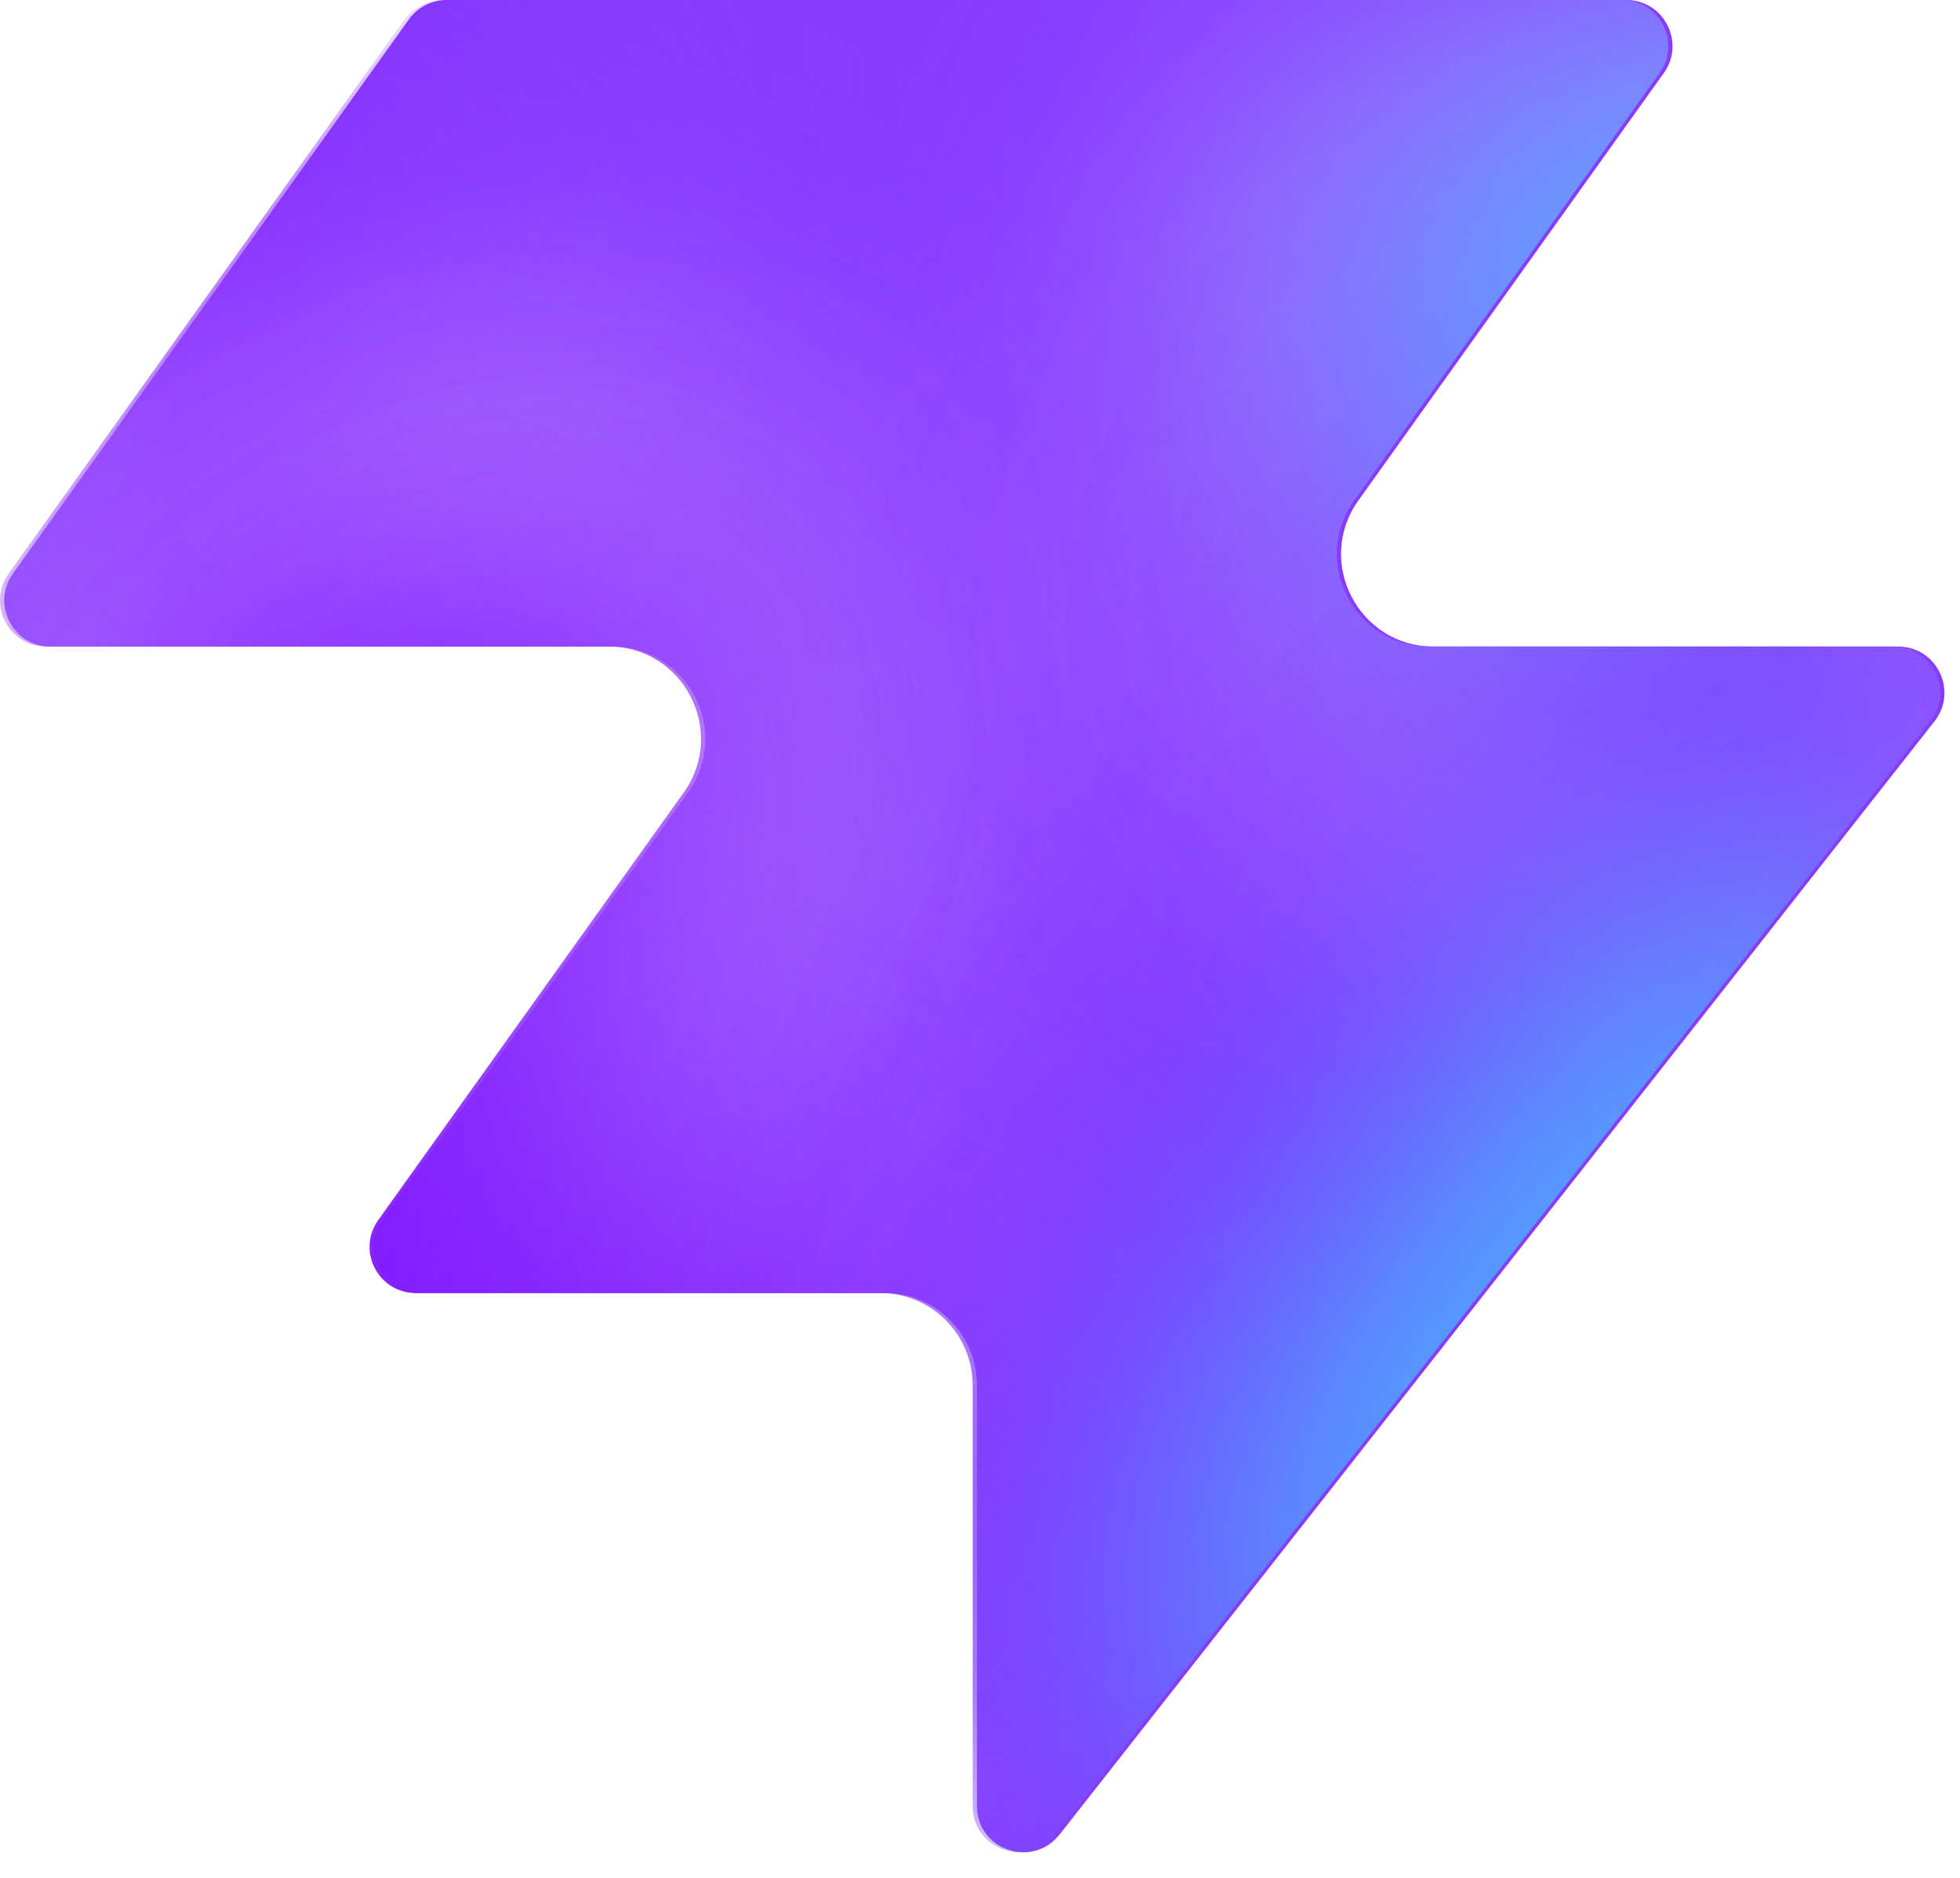
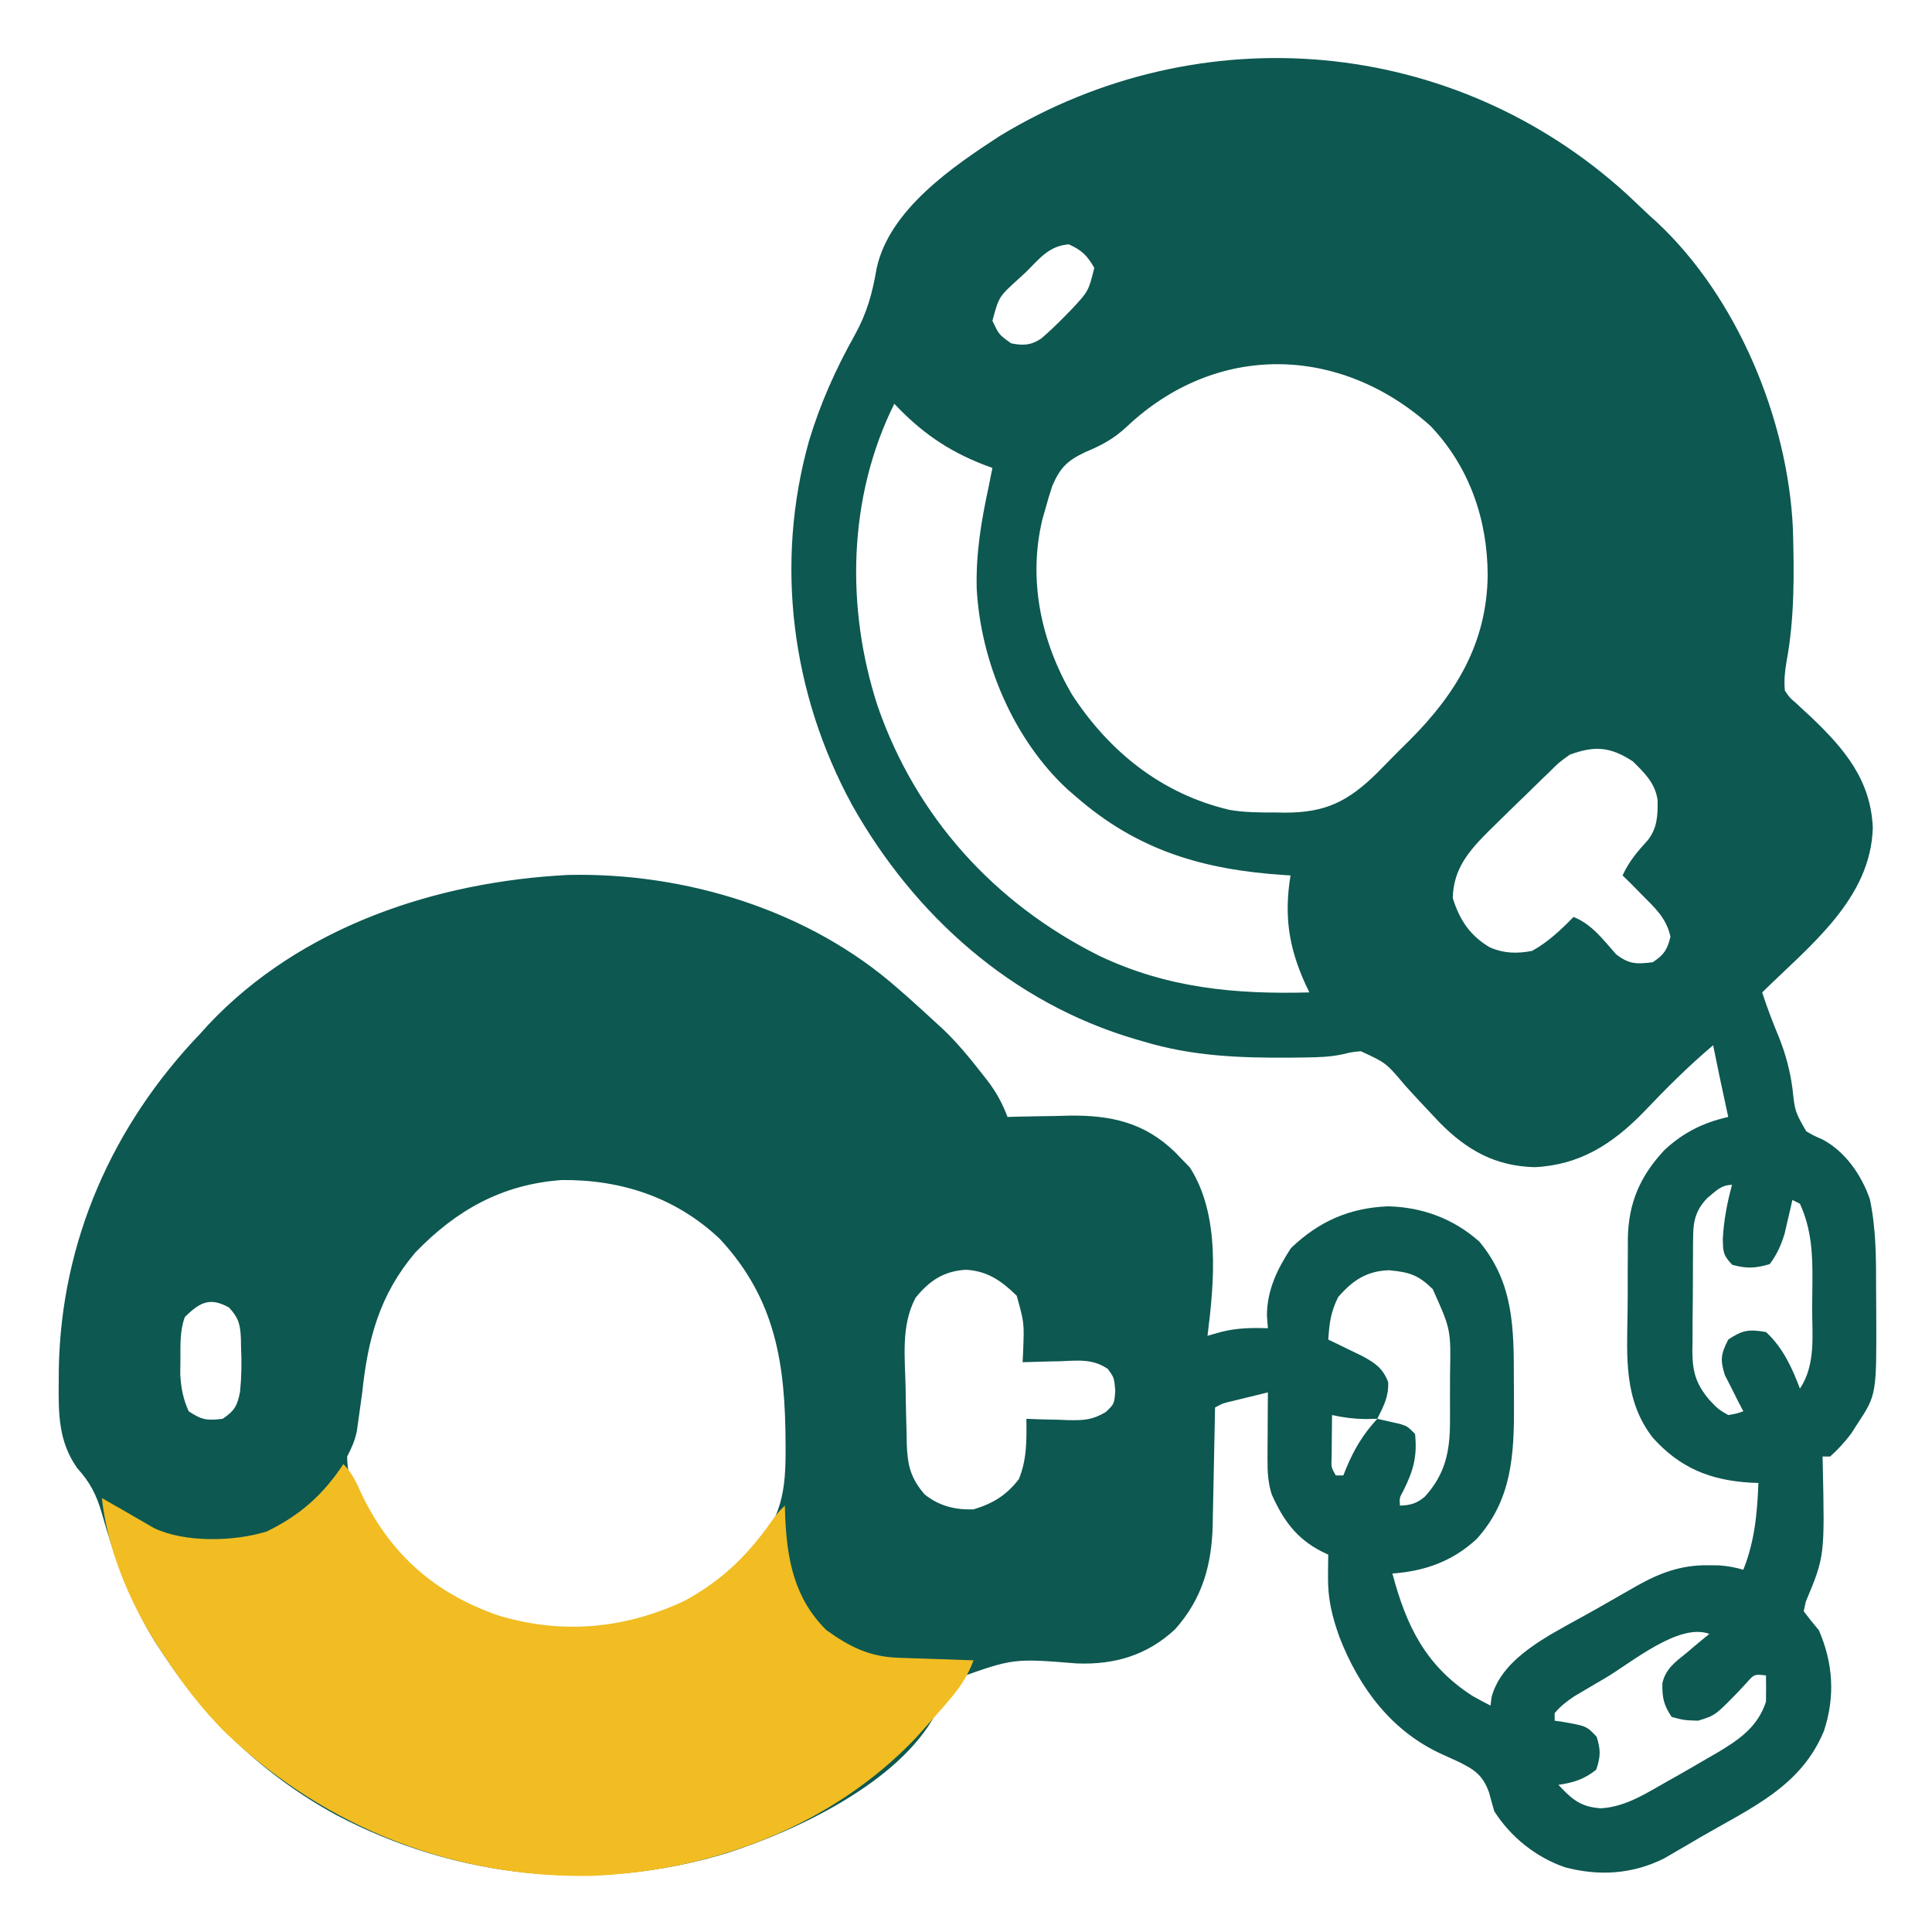
- <svg xmlns="http://www.w3.org/2000/svg" width="48" height="46" fill="none" viewBox="0 0 48 46">
-   <path fill="#863bff" d="M25.946 44.938c-.664.845-2.021.375-2.021-.698V33.937a2.26 2.26 0 0 0-2.262-2.262H10.287c-.92 0-1.456-1.04-.92-1.788l7.48-10.471c1.07-1.497 0-3.578-1.842-3.578H1.237c-.92 0-1.456-1.04-.92-1.788L10.013.474c.214-.297.556-.474.92-.474h28.894c.92 0 1.456 1.04.92 1.788l-7.48 10.471c-1.07 1.498 0 3.579 1.842 3.579h11.377c.943 0 1.473 1.088.89 1.83L25.947 44.94z" style="fill:#863bff;fill:color(display-p3 .525 .23 1);fill-opacity:1" />
-   <mask id="a" width="48" height="46" x="0" y="0" maskUnits="userSpaceOnUse" style="mask-type:alpha">
-     <path fill="#000" d="M25.842 44.938c-.664.844-2.021.375-2.021-.698V33.937a2.26 2.26 0 0 0-2.262-2.262H10.183c-.92 0-1.456-1.04-.92-1.788l7.48-10.471c1.07-1.498 0-3.579-1.842-3.579H1.133c-.92 0-1.456-1.04-.92-1.787L9.91.473c.214-.297.556-.474.92-.474h28.894c.92 0 1.456 1.04.92 1.788l-7.48 10.471c-1.07 1.498 0 3.578 1.842 3.578h11.377c.943 0 1.473 1.088.89 1.832L25.843 44.94z" style="fill:#000;fill-opacity:1" />
-   </mask>
-   <g mask="url(#a)">
-     <g filter="url(#b)">
-       <ellipse cx="5.508" cy="14.704" fill="#ede6ff" rx="5.508" ry="14.704" style="fill:#ede6ff;fill:color(display-p3 .927 .903 1);fill-opacity:1" transform="matrix(.00324 1 1 -.00324 -4.47 31.516)" />
-     </g>
-     <g filter="url(#c)">
-       <ellipse cx="10.399" cy="29.851" fill="#ede6ff" rx="10.399" ry="29.851" style="fill:#ede6ff;fill:color(display-p3 .927 .903 1);fill-opacity:1" transform="matrix(.00324 1 1 -.00324 -39.328 7.883)" />
-     </g>
-     <g filter="url(#d)">
-       <ellipse cx="5.508" cy="30.487" fill="#7e14ff" rx="5.508" ry="30.487" style="fill:#7e14ff;fill:color(display-p3 .492 .077 1);fill-opacity:1" transform="rotate(89.814 -25.913 -14.639)scale(1 -1)" />
-     </g>
-     <g filter="url(#e)">
-       <ellipse cx="5.508" cy="30.599" fill="#7e14ff" rx="5.508" ry="30.599" style="fill:#7e14ff;fill:color(display-p3 .492 .077 1);fill-opacity:1" transform="rotate(89.814 -32.644 -3.334)scale(1 -1)" />
-     </g>
-     <g filter="url(#f)">
-       <ellipse cx="5.508" cy="30.599" fill="#7e14ff" rx="5.508" ry="30.599" style="fill:#7e14ff;fill:color(display-p3 .492 .077 1);fill-opacity:1" transform="matrix(.00324 1 1 -.00324 -34.34 30.47)" />
-     </g>
-     <g filter="url(#g)">
-       <ellipse cx="14.072" cy="22.078" fill="#ede6ff" rx="14.072" ry="22.078" style="fill:#ede6ff;fill:color(display-p3 .927 .903 1);fill-opacity:1" transform="rotate(93.35 24.506 48.493)scale(-1 1)" />
-     </g>
-     <g filter="url(#h)">
-       <ellipse cx="3.47" cy="21.501" fill="#7e14ff" rx="3.47" ry="21.501" style="fill:#7e14ff;fill:color(display-p3 .492 .077 1);fill-opacity:1" transform="rotate(89.009 28.708 47.59)scale(-1 1)" />
-     </g>
-     <g filter="url(#i)">
-       <ellipse cx="3.47" cy="21.501" fill="#7e14ff" rx="3.47" ry="21.501" style="fill:#7e14ff;fill:color(display-p3 .492 .077 1);fill-opacity:1" transform="rotate(89.009 28.708 47.59)scale(-1 1)" />
-     </g>
-     <g filter="url(#j)">
-       <ellipse cx=".387" cy="8.972" fill="#7e14ff" rx="4.407" ry="29.108" style="fill:#7e14ff;fill:color(display-p3 .492 .077 1);fill-opacity:1" transform="rotate(39.51 .387 8.972)" />
-     </g>
-     <g filter="url(#k)">
-       <ellipse cx="47.523" cy="-6.092" fill="#7e14ff" rx="4.407" ry="29.108" style="fill:#7e14ff;fill:color(display-p3 .492 .077 1);fill-opacity:1" transform="rotate(37.892 47.523 -6.092)" />
-     </g>
-     <g filter="url(#l)">
-       <ellipse cx="41.412" cy="6.333" fill="#47bfff" rx="5.971" ry="9.665" style="fill:#47bfff;fill:color(display-p3 .28 .748 1);fill-opacity:1" transform="rotate(37.892 41.412 6.333)" />
-     </g>
-     <g filter="url(#m)">
-       <ellipse cx="-1.879" cy="38.332" fill="#7e14ff" rx="4.407" ry="29.108" style="fill:#7e14ff;fill:color(display-p3 .492 .077 1);fill-opacity:1" transform="rotate(37.892 -1.88 38.332)" />
-     </g>
-     <g filter="url(#n)">
-       <ellipse cx="-1.879" cy="38.332" fill="#7e14ff" rx="4.407" ry="29.108" style="fill:#7e14ff;fill:color(display-p3 .492 .077 1);fill-opacity:1" transform="rotate(37.892 -1.88 38.332)" />
-     </g>
-     <g filter="url(#o)">
-       <ellipse cx="35.651" cy="29.907" fill="#7e14ff" rx="4.407" ry="29.108" style="fill:#7e14ff;fill:color(display-p3 .492 .077 1);fill-opacity:1" transform="rotate(37.892 35.651 29.907)" />
-     </g>
-     <g filter="url(#p)">
-       <ellipse cx="38.418" cy="32.4" fill="#47bfff" rx="5.971" ry="15.297" style="fill:#47bfff;fill:color(display-p3 .28 .748 1);fill-opacity:1" transform="rotate(37.892 38.418 32.4)" />
-     </g>
-   </g>
-   <defs>
-     <filter id="b" width="60.045" height="41.654" x="-19.77" y="16.149" color-interpolation-filters="sRGB" filterUnits="userSpaceOnUse">
-       <feFlood flood-opacity="0" result="BackgroundImageFix" />
-       <feBlend in="SourceGraphic" in2="BackgroundImageFix" result="shape" />
-       <feGaussianBlur result="effect1_foregroundBlur_2002_17158" stdDeviation="7.659" />
-     </filter>
-     <filter id="c" width="90.34" height="51.437" x="-54.613" y="-7.533" color-interpolation-filters="sRGB" filterUnits="userSpaceOnUse">
-       <feFlood flood-opacity="0" result="BackgroundImageFix" />
-       <feBlend in="SourceGraphic" in2="BackgroundImageFix" result="shape" />
-       <feGaussianBlur result="effect1_foregroundBlur_2002_17158" stdDeviation="7.659" />
-     </filter>
-     <filter id="d" width="79.355" height="29.4" x="-49.64" y="2.03" color-interpolation-filters="sRGB" filterUnits="userSpaceOnUse">
-       <feFlood flood-opacity="0" result="BackgroundImageFix" />
-       <feBlend in="SourceGraphic" in2="BackgroundImageFix" result="shape" />
-       <feGaussianBlur result="effect1_foregroundBlur_2002_17158" stdDeviation="4.596" />
-     </filter>
-     <filter id="e" width="79.579" height="29.4" x="-45.045" y="20.029" color-interpolation-filters="sRGB" filterUnits="userSpaceOnUse">
-       <feFlood flood-opacity="0" result="BackgroundImageFix" />
-       <feBlend in="SourceGraphic" in2="BackgroundImageFix" result="shape" />
-       <feGaussianBlur result="effect1_foregroundBlur_2002_17158" stdDeviation="4.596" />
-     </filter>
-     <filter id="f" width="79.579" height="29.4" x="-43.513" y="21.178" color-interpolation-filters="sRGB" filterUnits="userSpaceOnUse">
-       <feFlood flood-opacity="0" result="BackgroundImageFix" />
-       <feBlend in="SourceGraphic" in2="BackgroundImageFix" result="shape" />
-       <feGaussianBlur result="effect1_foregroundBlur_2002_17158" stdDeviation="4.596" />
-     </filter>
-     <filter id="g" width="74.749" height="58.852" x="15.756" y="-17.901" color-interpolation-filters="sRGB" filterUnits="userSpaceOnUse">
-       <feFlood flood-opacity="0" result="BackgroundImageFix" />
-       <feBlend in="SourceGraphic" in2="BackgroundImageFix" result="shape" />
-       <feGaussianBlur result="effect1_foregroundBlur_2002_17158" stdDeviation="7.659" />
-     </filter>
-     <filter id="h" width="61.377" height="25.362" x="23.548" y="2.284" color-interpolation-filters="sRGB" filterUnits="userSpaceOnUse">
-       <feFlood flood-opacity="0" result="BackgroundImageFix" />
-       <feBlend in="SourceGraphic" in2="BackgroundImageFix" result="shape" />
-       <feGaussianBlur result="effect1_foregroundBlur_2002_17158" stdDeviation="4.596" />
-     </filter>
-     <filter id="i" width="61.377" height="25.362" x="23.548" y="2.284" color-interpolation-filters="sRGB" filterUnits="userSpaceOnUse">
-       <feFlood flood-opacity="0" result="BackgroundImageFix" />
-       <feBlend in="SourceGraphic" in2="BackgroundImageFix" result="shape" />
-       <feGaussianBlur result="effect1_foregroundBlur_2002_17158" stdDeviation="4.596" />
-     </filter>
-     <filter id="j" width="56.045" height="63.649" x="-27.636" y="-22.853" color-interpolation-filters="sRGB" filterUnits="userSpaceOnUse">
-       <feFlood flood-opacity="0" result="BackgroundImageFix" />
-       <feBlend in="SourceGraphic" in2="BackgroundImageFix" result="shape" />
-       <feGaussianBlur result="effect1_foregroundBlur_2002_17158" stdDeviation="4.596" />
-     </filter>
-     <filter id="k" width="54.814" height="64.646" x="20.116" y="-38.415" color-interpolation-filters="sRGB" filterUnits="userSpaceOnUse">
-       <feFlood flood-opacity="0" result="BackgroundImageFix" />
-       <feBlend in="SourceGraphic" in2="BackgroundImageFix" result="shape" />
-       <feGaussianBlur result="effect1_foregroundBlur_2002_17158" stdDeviation="4.596" />
-     </filter>
-     <filter id="l" width="33.541" height="35.313" x="24.641" y="-11.323" color-interpolation-filters="sRGB" filterUnits="userSpaceOnUse">
-       <feFlood flood-opacity="0" result="BackgroundImageFix" />
-       <feBlend in="SourceGraphic" in2="BackgroundImageFix" result="shape" />
-       <feGaussianBlur result="effect1_foregroundBlur_2002_17158" stdDeviation="4.596" />
-     </filter>
-     <filter id="m" width="54.814" height="64.646" x="-29.286" y="6.009" color-interpolation-filters="sRGB" filterUnits="userSpaceOnUse">
-       <feFlood flood-opacity="0" result="BackgroundImageFix" />
-       <feBlend in="SourceGraphic" in2="BackgroundImageFix" result="shape" />
-       <feGaussianBlur result="effect1_foregroundBlur_2002_17158" stdDeviation="4.596" />
-     </filter>
-     <filter id="n" width="54.814" height="64.646" x="-29.286" y="6.009" color-interpolation-filters="sRGB" filterUnits="userSpaceOnUse">
-       <feFlood flood-opacity="0" result="BackgroundImageFix" />
-       <feBlend in="SourceGraphic" in2="BackgroundImageFix" result="shape" />
-       <feGaussianBlur result="effect1_foregroundBlur_2002_17158" stdDeviation="4.596" />
-     </filter>
-     <filter id="o" width="54.814" height="64.646" x="8.244" y="-2.416" color-interpolation-filters="sRGB" filterUnits="userSpaceOnUse">
-       <feFlood flood-opacity="0" result="BackgroundImageFix" />
-       <feBlend in="SourceGraphic" in2="BackgroundImageFix" result="shape" />
-       <feGaussianBlur result="effect1_foregroundBlur_2002_17158" stdDeviation="4.596" />
-     </filter>
-     <filter id="p" width="39.409" height="43.623" x="18.713" y="10.588" color-interpolation-filters="sRGB" filterUnits="userSpaceOnUse">
-       <feFlood flood-opacity="0" result="BackgroundImageFix" />
-       <feBlend in="SourceGraphic" in2="BackgroundImageFix" result="shape" />
-       <feGaussianBlur result="effect1_foregroundBlur_2002_17158" stdDeviation="4.596" />
-     </filter>
-   </defs>
+ <svg xmlns="http://www.w3.org/2000/svg" version="1.1" width="512" height="512">
+   <path d="M0 0 C1.906 1.782 3.796 3.578 5.688 5.375 C6.322 5.945 6.956 6.515 7.609 7.102 C29.093 27.051 42.524 59.556 43.831 88.56 C44.168 100.355 44.29 112.137 42.125 123.773 C41.676 126.444 41.455 128.674 41.688 131.375 C42.934 133.242 42.934 133.242 44.758 134.793 C45.405 135.403 46.052 136.012 46.718 136.641 C47.409 137.275 48.1 137.909 48.812 138.562 C57.519 146.9 64.45 155.096 65 167.688 C64.515 186.627 48.177 199.059 35.688 211.375 C36.991 215.425 38.489 219.325 40.125 223.25 C41.925 227.776 43.027 231.959 43.7 236.746 C44.361 242.947 44.361 242.947 47.367 248.184 C49.361 249.345 49.361 249.345 51.492 250.258 C57.584 253.358 62.037 259.8 64.215 266.16 C65.899 274.054 65.874 281.954 65.873 289.991 C65.875 292.106 65.893 294.221 65.912 296.336 C66.006 318.017 66.006 318.017 60.812 325.875 C60.32 326.648 59.828 327.422 59.32 328.219 C57.593 330.499 55.824 332.472 53.688 334.375 C53.028 334.375 52.367 334.375 51.688 334.375 C51.703 335.009 51.719 335.643 51.735 336.296 C52.263 360.825 52.263 360.825 47.25 372.812 C47.064 373.658 46.879 374.504 46.688 375.375 C47.968 377.082 49.314 378.741 50.688 380.375 C54.509 389.096 55.044 398.032 52.062 407.062 C45.972 421.878 32.714 427.484 19.438 435.188 C18.306 435.855 17.174 436.522 16.008 437.209 C14.907 437.848 13.806 438.486 12.672 439.145 C11.689 439.718 10.707 440.291 9.694 440.882 C1.258 445.071 -7.448 445.604 -16.5 443.25 C-24.166 440.65 -30.959 435.229 -35.312 428.375 C-35.79 426.735 -36.248 425.088 -36.688 423.438 C-38.34 418.789 -40.607 417.315 -44.848 415.233 C-46.29 414.574 -47.733 413.917 -49.177 413.263 C-62.504 407.206 -71.058 395.751 -76.312 382.312 C-78.329 376.647 -79.441 372.161 -79.375 366.125 C-79.366 365.047 -79.357 363.97 -79.348 362.859 C-79.33 361.63 -79.33 361.63 -79.312 360.375 C-79.912 360.088 -80.511 359.8 -81.129 359.504 C-87.845 356.032 -91.271 351.149 -94.312 344.375 C-95.3 341.179 -95.429 338.291 -95.41 334.953 C-95.407 333.928 -95.404 332.904 -95.4 331.848 C-95.392 330.784 -95.384 329.721 -95.375 328.625 C-95.37 327.546 -95.366 326.467 -95.361 325.355 C-95.35 322.695 -95.333 320.035 -95.312 317.375 C-97.272 317.851 -99.23 318.331 -101.188 318.812 C-102.823 319.213 -102.823 319.213 -104.492 319.621 C-107.237 320.254 -107.237 320.254 -109.312 321.375 C-109.332 322.479 -109.352 323.583 -109.373 324.72 C-109.449 328.853 -109.538 332.984 -109.63 337.116 C-109.668 338.897 -109.703 340.679 -109.734 342.461 C-109.781 345.035 -109.838 347.609 -109.898 350.184 C-109.91 350.968 -109.922 351.753 -109.933 352.562 C-110.212 363.203 -112.712 372.118 -119.945 380.199 C-127.432 387.111 -136.017 389.589 -145.973 389.199 C-162.735 387.85 -162.735 387.85 -177.684 393.168 C-180.084 396.011 -181.752 399.194 -183.342 402.544 C-192.952 420.667 -220.098 433.504 -238.707 439.479 C-273.419 450.029 -310.309 446.229 -342.338 429.304 C-361.273 418.921 -376.553 404.409 -388.312 386.375 C-388.949 385.411 -389.586 384.447 -390.242 383.453 C-396.786 372.925 -401.032 361.143 -404.375 349.25 C-405.766 344.471 -407.492 341.125 -410.848 337.449 C-415.837 330.385 -415.824 323.035 -415.75 314.688 C-415.739 312.902 -415.739 312.902 -415.727 311.081 C-415.108 277.317 -401.526 246.636 -378.312 222.375 C-377.591 221.578 -376.869 220.782 -376.125 219.961 C-351.669 193.935 -315.689 182.024 -280.781 180.246 C-249.663 179.526 -216.81 189.59 -193.312 210.375 C-192.46 211.119 -191.608 211.863 -190.73 212.629 C-188.227 214.847 -185.763 217.099 -183.312 219.375 C-182.708 219.925 -182.103 220.476 -181.48 221.043 C-177.599 224.725 -174.285 228.79 -171 233 C-170.567 233.551 -170.134 234.102 -169.688 234.669 C-167.298 237.796 -165.69 240.708 -164.312 244.375 C-163.552 244.354 -162.792 244.333 -162.009 244.312 C-158.506 244.227 -155.003 244.176 -151.5 244.125 C-150.304 244.091 -149.109 244.058 -147.877 244.023 C-136.846 243.903 -128.049 245.853 -119.961 253.66 C-119.417 254.226 -118.873 254.792 -118.312 255.375 C-117.549 256.159 -116.786 256.942 -116 257.75 C-107.879 270.383 -109.516 288.163 -111.312 302.375 C-110.157 302.045 -109.002 301.715 -107.812 301.375 C-103.537 300.291 -99.709 300.218 -95.312 300.375 C-95.395 299.261 -95.478 298.147 -95.562 297 C-95.551 290.283 -92.806 284.659 -89.188 279.125 C-81.756 272.016 -73.623 268.459 -63.438 268.062 C-54.333 268.3 -46.167 271.32 -39.312 277.375 C-30.142 288.333 -30.126 300.332 -30.127 313.991 C-30.125 316.106 -30.107 318.221 -30.088 320.336 C-30.03 333.739 -30.575 345.786 -39.945 356.188 C-46.342 362.138 -53.714 364.75 -62.312 365.375 C-58.604 379.292 -53.555 389.734 -41.18 397.758 C-39.586 398.681 -37.953 399.537 -36.312 400.375 C-36.22 399.647 -36.127 398.918 -36.031 398.168 C-34.075 390.565 -26.933 385.5 -20.513 381.612 C-17.585 379.918 -14.63 378.276 -11.658 376.66 C-9.239 375.335 -6.847 373.97 -4.457 372.594 C-2.868 371.687 -1.278 370.78 0.312 369.875 C1.046 369.453 1.779 369.032 2.535 368.598 C8.623 365.191 14.292 363.076 21.375 363.188 C22.286 363.194 23.198 363.2 24.137 363.207 C26.454 363.36 28.465 363.724 30.688 364.375 C33.719 356.73 34.35 349.561 34.688 341.375 C33.998 341.349 33.308 341.323 32.598 341.297 C21.899 340.651 13.939 337.421 6.688 329.375 C-1.033 319.404 -0.167 308.047 0.015 296.029 C0.063 292.684 0.056 289.343 0.043 285.998 C0.054 283.849 0.068 281.7 0.086 279.551 C0.084 278.563 0.082 277.575 0.08 276.558 C0.272 267.092 3.326 260.071 9.766 253.164 C14.791 248.486 20.039 245.899 26.688 244.375 C26.483 243.422 26.278 242.47 26.066 241.488 C25.797 240.234 25.528 238.98 25.25 237.688 C24.85 235.825 24.85 235.825 24.441 233.926 C23.837 231.079 23.255 228.229 22.688 225.375 C16.12 230.925 10.131 236.909 4.219 243.146 C-3.998 251.568 -12.729 257.164 -24.688 257.688 C-35.116 257.382 -42.534 253.201 -49.761 245.902 C-51.036 244.545 -51.036 244.545 -52.336 243.16 C-53.212 242.228 -54.089 241.295 -54.992 240.334 C-56.346 238.879 -57.7 237.423 -59.025 235.942 C-63.971 230.058 -63.971 230.058 -70.679 226.961 C-73.078 227.188 -73.078 227.188 -75.53 227.777 C-78.865 228.494 -81.993 228.565 -85.402 228.613 C-87.307 228.64 -87.307 228.64 -89.25 228.667 C-102.697 228.757 -115.342 228.3 -128.312 224.375 C-129.019 224.171 -129.726 223.968 -130.455 223.758 C-163.137 214.142 -189.068 190.986 -205.549 161.616 C-221.591 132.089 -226.034 97.633 -216.906 65.184 C-213.875 55.168 -209.844 46.182 -204.733 37.067 C-201.506 31.174 -200.121 26.082 -198.988 19.449 C-195.577 3.931 -178.922 -7.428 -166.312 -15.625 C-113.238 -47.82 -46.058 -42.089 0 0 Z M-159.312 20.375 C-160.056 21.059 -160.8 21.744 -161.566 22.449 C-166.587 27.005 -166.587 27.005 -168.312 33.375 C-166.561 37.088 -166.561 37.088 -163.312 39.375 C-160.126 39.982 -158.125 39.915 -155.387 38.094 C-153.256 36.273 -151.275 34.376 -149.312 32.375 C-148.642 31.692 -147.972 31.009 -147.281 30.305 C-142.865 25.561 -142.865 25.561 -141.312 19.375 C-143.177 16.093 -144.625 14.688 -148.062 13.125 C-153.25 13.524 -155.758 16.807 -159.312 20.375 Z M-132.625 61.375 C-136.066 64.592 -139.223 66.319 -143.562 68.125 C-148.378 70.38 -150.325 72.226 -152.438 77.125 C-153.121 79.19 -153.749 81.274 -154.312 83.375 C-154.554 84.214 -154.795 85.053 -155.043 85.918 C-158.929 101.904 -155.46 118.33 -147.281 132.348 C-137.372 147.585 -123.458 158.769 -105.495 162.998 C-101.463 163.695 -97.457 163.703 -93.375 163.688 C-92.111 163.712 -92.111 163.712 -90.822 163.736 C-79.99 163.745 -74.015 160.753 -66.315 153.164 C-65.175 152.014 -64.04 150.859 -62.91 149.699 C-61.203 147.954 -59.47 146.239 -57.73 144.525 C-45.373 132.16 -37.272 118.705 -37.062 100.812 C-37.101 86.08 -41.873 72.148 -52.191 61.277 C-76.137 39.801 -108.871 39.026 -132.625 61.375 Z M-194.312 55.375 C-206.631 80.142 -207.209 109.55 -198.688 135.625 C-188.486 164.941 -167.779 187.756 -140.098 201.625 C-121.99 210.252 -104.016 211.902 -84.312 211.375 C-84.662 210.648 -85.011 209.921 -85.371 209.172 C-89.827 199.326 -91.035 191.043 -89.312 180.375 C-89.87 180.341 -90.428 180.306 -91.002 180.271 C-112.428 178.851 -129.847 173.803 -146.312 159.375 C-147.345 158.486 -147.345 158.486 -148.398 157.578 C-162.747 144.307 -171.433 123.73 -172.473 104.398 C-172.716 95.032 -171.274 86.471 -169.312 77.375 C-168.977 75.709 -168.642 74.042 -168.312 72.375 C-169.074 72.095 -169.836 71.816 -170.621 71.527 C-180.167 67.821 -187.331 62.807 -194.312 55.375 Z M-15.312 148.375 C-18.214 150.459 -18.214 150.459 -20.875 153.125 C-21.374 153.601 -21.873 154.077 -22.387 154.567 C-24.042 156.156 -25.677 157.765 -27.312 159.375 C-28.561 160.585 -29.81 161.794 -31.059 163.004 C-32.311 164.23 -33.563 165.458 -34.812 166.688 C-35.4 167.261 -35.987 167.835 -36.592 168.427 C-41.896 173.722 -46.175 178.535 -46.312 186.375 C-44.518 192.157 -41.722 196.385 -36.418 199.48 C-32.708 201.056 -29.252 201.131 -25.312 200.375 C-21.059 198.042 -17.686 194.821 -14.312 191.375 C-9.388 193.345 -6.496 197.382 -3.043 201.258 C0.437 203.956 2.383 203.9 6.688 203.375 C9.691 201.373 10.502 200.116 11.375 196.625 C10.326 191.667 7.188 188.897 3.688 185.375 C3.167 184.84 2.646 184.305 2.109 183.754 C0.984 182.612 -0.162 181.491 -1.312 180.375 C0.375 176.666 2.625 174.047 5.348 171.059 C7.903 167.847 8.027 164.434 7.969 160.434 C7.356 155.952 4.495 153.161 1.375 150.125 C-4.57 146.254 -8.733 145.948 -15.312 148.375 Z M-321.312 280.375 C-330.705 291.503 -333.821 303.14 -335.312 317.375 C-335.629 319.773 -335.961 322.169 -336.312 324.562 C-336.457 325.587 -336.601 326.612 -336.75 327.668 C-337.285 330.241 -338.125 332.06 -339.312 334.375 C-339.312 345.286 -330.91 355.435 -323.756 362.97 C-311.911 374.498 -295.997 380.179 -279.688 380.75 C-262.15 380.445 -245.844 373.72 -233.312 361.375 C-225.039 351.8 -223.103 345.788 -223.125 333.188 C-223.126 332.16 -223.126 332.16 -223.128 331.111 C-223.191 309.995 -225.643 292.749 -240.562 276.688 C-252.18 265.717 -266.656 260.949 -282.414 261.098 C-298.285 262.227 -310.448 269.089 -321.312 280.375 Z M21.125 265.891 C18.322 268.785 17.439 271.618 17.397 275.589 C17.384 276.411 17.371 277.232 17.358 278.078 C17.356 278.957 17.354 279.836 17.352 280.742 C17.345 281.655 17.338 282.567 17.331 283.507 C17.321 285.435 17.317 287.363 17.317 289.292 C17.313 292.233 17.276 295.172 17.238 298.113 C17.232 299.99 17.228 301.866 17.227 303.742 C17.212 304.617 17.198 305.493 17.183 306.394 C17.224 311.895 18.041 315.003 21.688 319.375 C24.046 321.847 24.046 321.847 26.688 323.375 C28.814 323.026 28.814 323.026 30.688 322.375 C30.231 321.506 29.775 320.637 29.305 319.742 C28.73 318.59 28.155 317.437 27.562 316.25 C26.982 315.113 26.402 313.976 25.805 312.805 C24.481 308.74 24.775 307.145 26.688 303.375 C30.507 300.829 32.166 300.609 36.688 301.375 C41.128 305.444 43.605 310.822 45.688 316.375 C49.942 309.993 48.908 302.231 48.928 294.82 C48.937 292.645 48.968 290.472 49 288.297 C49.057 280.833 48.827 274.293 45.688 267.375 C45.028 267.045 44.367 266.715 43.688 266.375 C43.506 267.183 43.324 267.991 43.137 268.824 C42.885 269.893 42.634 270.961 42.375 272.062 C42.131 273.118 41.888 274.174 41.637 275.262 C40.679 278.404 39.641 280.737 37.688 283.375 C33.907 284.495 31.548 284.613 27.75 283.562 C25.312 280.977 25.336 280.203 25.25 276.75 C25.489 271.818 26.4 267.134 27.688 262.375 C24.749 262.375 23.32 264.113 21.125 265.891 Z M-188.688 292.312 C-192.606 299.698 -191.461 308.245 -191.312 316.375 C-191.3 317.298 -191.287 318.222 -191.274 319.173 C-191.226 322.117 -191.148 325.058 -191.062 328 C-191.048 328.936 -191.034 329.872 -191.02 330.836 C-190.81 336.62 -190.09 339.928 -186.312 344.375 C-182.45 347.487 -178.233 348.525 -173.312 348.375 C-168.117 346.79 -164.655 344.673 -161.312 340.375 C-159.14 335.102 -159.248 329.994 -159.312 324.375 C-158.071 324.421 -156.83 324.468 -155.551 324.516 C-153.909 324.553 -152.267 324.59 -150.625 324.625 C-149.808 324.659 -148.992 324.692 -148.15 324.727 C-144.064 324.793 -141.859 324.697 -138.266 322.578 C-135.998 320.417 -135.998 320.417 -135.75 316.875 C-136.065 313.445 -136.065 313.445 -137.707 311.172 C-141.774 308.367 -145.752 308.95 -150.562 309.125 C-151.966 309.152 -151.966 309.152 -153.398 309.18 C-155.704 309.227 -158.008 309.292 -160.312 309.375 C-160.266 308.434 -160.22 307.493 -160.172 306.523 C-159.874 298.943 -159.874 298.943 -161.875 291.75 C-165.895 287.834 -169.574 285.209 -175.312 284.875 C-181.227 285.219 -185.028 287.786 -188.688 292.312 Z M-76.688 292.125 C-78.658 296.066 -79.011 299.002 -79.312 303.375 C-78.481 303.773 -77.65 304.172 -76.793 304.582 C-75.706 305.112 -74.62 305.642 -73.5 306.188 C-72.421 306.71 -71.342 307.232 -70.23 307.77 C-66.809 309.652 -64.856 310.976 -63.438 314.625 C-63.26 318.524 -64.602 320.886 -66.312 324.375 C-64.294 324.831 -62.276 325.286 -60.258 325.742 C-58.312 326.375 -58.312 326.375 -56.312 328.375 C-55.683 334.351 -56.758 338.151 -59.438 343.492 C-60.453 345.331 -60.453 345.331 -60.312 347.375 C-57.566 347.294 -55.808 346.803 -53.715 344.996 C-48.341 339.094 -47.062 333.136 -47.047 325.191 C-47.045 324.532 -47.043 323.873 -47.041 323.194 C-47.04 321.81 -47.043 320.426 -47.052 319.042 C-47.062 316.946 -47.052 314.851 -47.039 312.756 C-46.802 300.709 -46.802 300.709 -51.625 290 C-55.508 286.207 -57.82 285.519 -63.188 285 C-69.133 285.179 -72.874 287.709 -76.688 292.125 Z M-382.312 297.375 C-383.694 301.042 -383.481 304.876 -383.5 308.75 C-383.514 310.036 -383.528 311.323 -383.543 312.648 C-383.316 316.313 -382.799 319.027 -381.312 322.375 C-377.821 324.702 -376.42 324.878 -372.312 324.375 C-369.176 322.256 -368.426 320.959 -367.699 317.234 C-367.29 313.152 -367.238 309.277 -367.438 305.188 C-367.448 304.489 -367.458 303.791 -367.469 303.072 C-367.653 299.354 -368.059 297.649 -370.617 294.887 C-375.752 292.007 -378.403 293.571 -382.312 297.375 Z M-78.312 323.375 C-78.339 325.667 -78.359 327.958 -78.375 330.25 C-78.387 331.526 -78.398 332.802 -78.41 334.117 C-78.544 337.262 -78.544 337.262 -77.312 339.375 C-76.653 339.375 -75.993 339.375 -75.312 339.375 C-74.966 338.505 -74.966 338.505 -74.613 337.617 C-72.444 332.42 -70.133 328.513 -66.312 324.375 C-67.89 324.406 -67.89 324.406 -69.5 324.438 C-72.658 324.386 -75.257 324.045 -78.312 323.375 Z M-5.875 393.062 C-6.851 393.633 -7.828 394.204 -8.833 394.792 C-9.756 395.339 -10.678 395.886 -11.629 396.449 C-12.458 396.94 -13.288 397.431 -14.143 397.936 C-16.163 399.276 -17.758 400.519 -19.312 402.375 C-19.312 403.035 -19.312 403.695 -19.312 404.375 C-18.698 404.461 -18.083 404.548 -17.449 404.637 C-10.875 405.78 -10.875 405.78 -8.188 408.625 C-7.087 412.084 -7.119 413.943 -8.312 417.375 C-11.445 419.898 -14.363 420.811 -18.312 421.375 C-14.7 425.245 -12.43 427.232 -7.062 427.594 C-0.424 427.206 4.995 423.574 10.688 420.375 C11.517 419.909 12.347 419.443 13.202 418.962 C15.897 417.432 18.576 415.878 21.25 414.312 C22.107 413.818 22.964 413.324 23.846 412.815 C29.658 409.344 34.46 406.056 36.688 399.375 C36.727 397.042 36.732 394.708 36.688 392.375 C33.596 392.039 33.596 392.039 31.637 394.238 C30.517 395.451 30.517 395.451 29.375 396.688 C23.228 402.993 23.228 402.993 18.688 404.375 C14.938 404.25 14.938 404.25 11.688 403.375 C9.574 400.204 9.145 398.215 9.242 394.43 C10.065 390.635 12.762 388.714 15.688 386.375 C16.26 385.886 16.832 385.398 17.422 384.895 C18.826 383.701 20.255 382.535 21.688 381.375 C13.591 378.353 0.948 389.066 -5.875 393.062 Z " fill="#0D5851" transform="translate(431.3125,51.625)" />
+   <path d="M0 0 C2.545 2.545 3.548 5.169 5.062 8.438 C12.715 24.111 24.43 34.339 40.953 40.07 C57.809 45.214 74.479 43.709 90.375 36.25 C100.125 30.946 106.844 24.488 113.188 15.539 C115 13 115 13 117 11 C117.039 12.45 117.039 12.45 117.078 13.93 C117.577 25.387 119.521 35.629 128 44 C134.161 48.412 139.357 51.056 146.98 51.316 C148.144 51.358 149.307 51.4 150.506 51.443 C151.721 51.483 152.936 51.522 154.188 51.562 C155.414 51.606 156.641 51.649 157.904 51.693 C160.936 51.8 163.968 51.902 167 52 C165.346 56.461 163.042 59.688 159.938 63.25 C159.442 63.823 158.947 64.396 158.437 64.986 C156.969 66.668 155.488 68.337 154 70 C153.274 70.812 152.549 71.624 151.801 72.461 C129.591 95.898 97.634 107.878 65.809 109.125 C29.621 109.784 -4.464 96.451 -30.735 71.665 C-37.452 65.115 -42.886 57.843 -48 50 C-48.955 48.554 -48.955 48.554 -49.93 47.078 C-57.001 35.701 -62.555 22.389 -64 9 C-63.031 9.557 -62.061 10.114 -61.062 10.688 C-60.109 11.229 -60.109 11.229 -59.137 11.781 C-57.655 12.626 -56.179 13.481 -54.707 14.344 C-53.937 14.787 -53.168 15.231 -52.375 15.688 C-51.304 16.312 -51.304 16.312 -50.211 16.949 C-41.905 20.897 -28.947 20.523 -20.332 17.871 C-11.509 13.588 -5.361 8.122 0 0 Z " fill="#F1BD22" transform="translate(91,388)" />
+   <style>@media (prefers-color-scheme: light) { :root { filter: none; } }
+ @media (prefers-color-scheme: dark) { :root { filter: invert(100%); } }
+ </style>
</svg>
